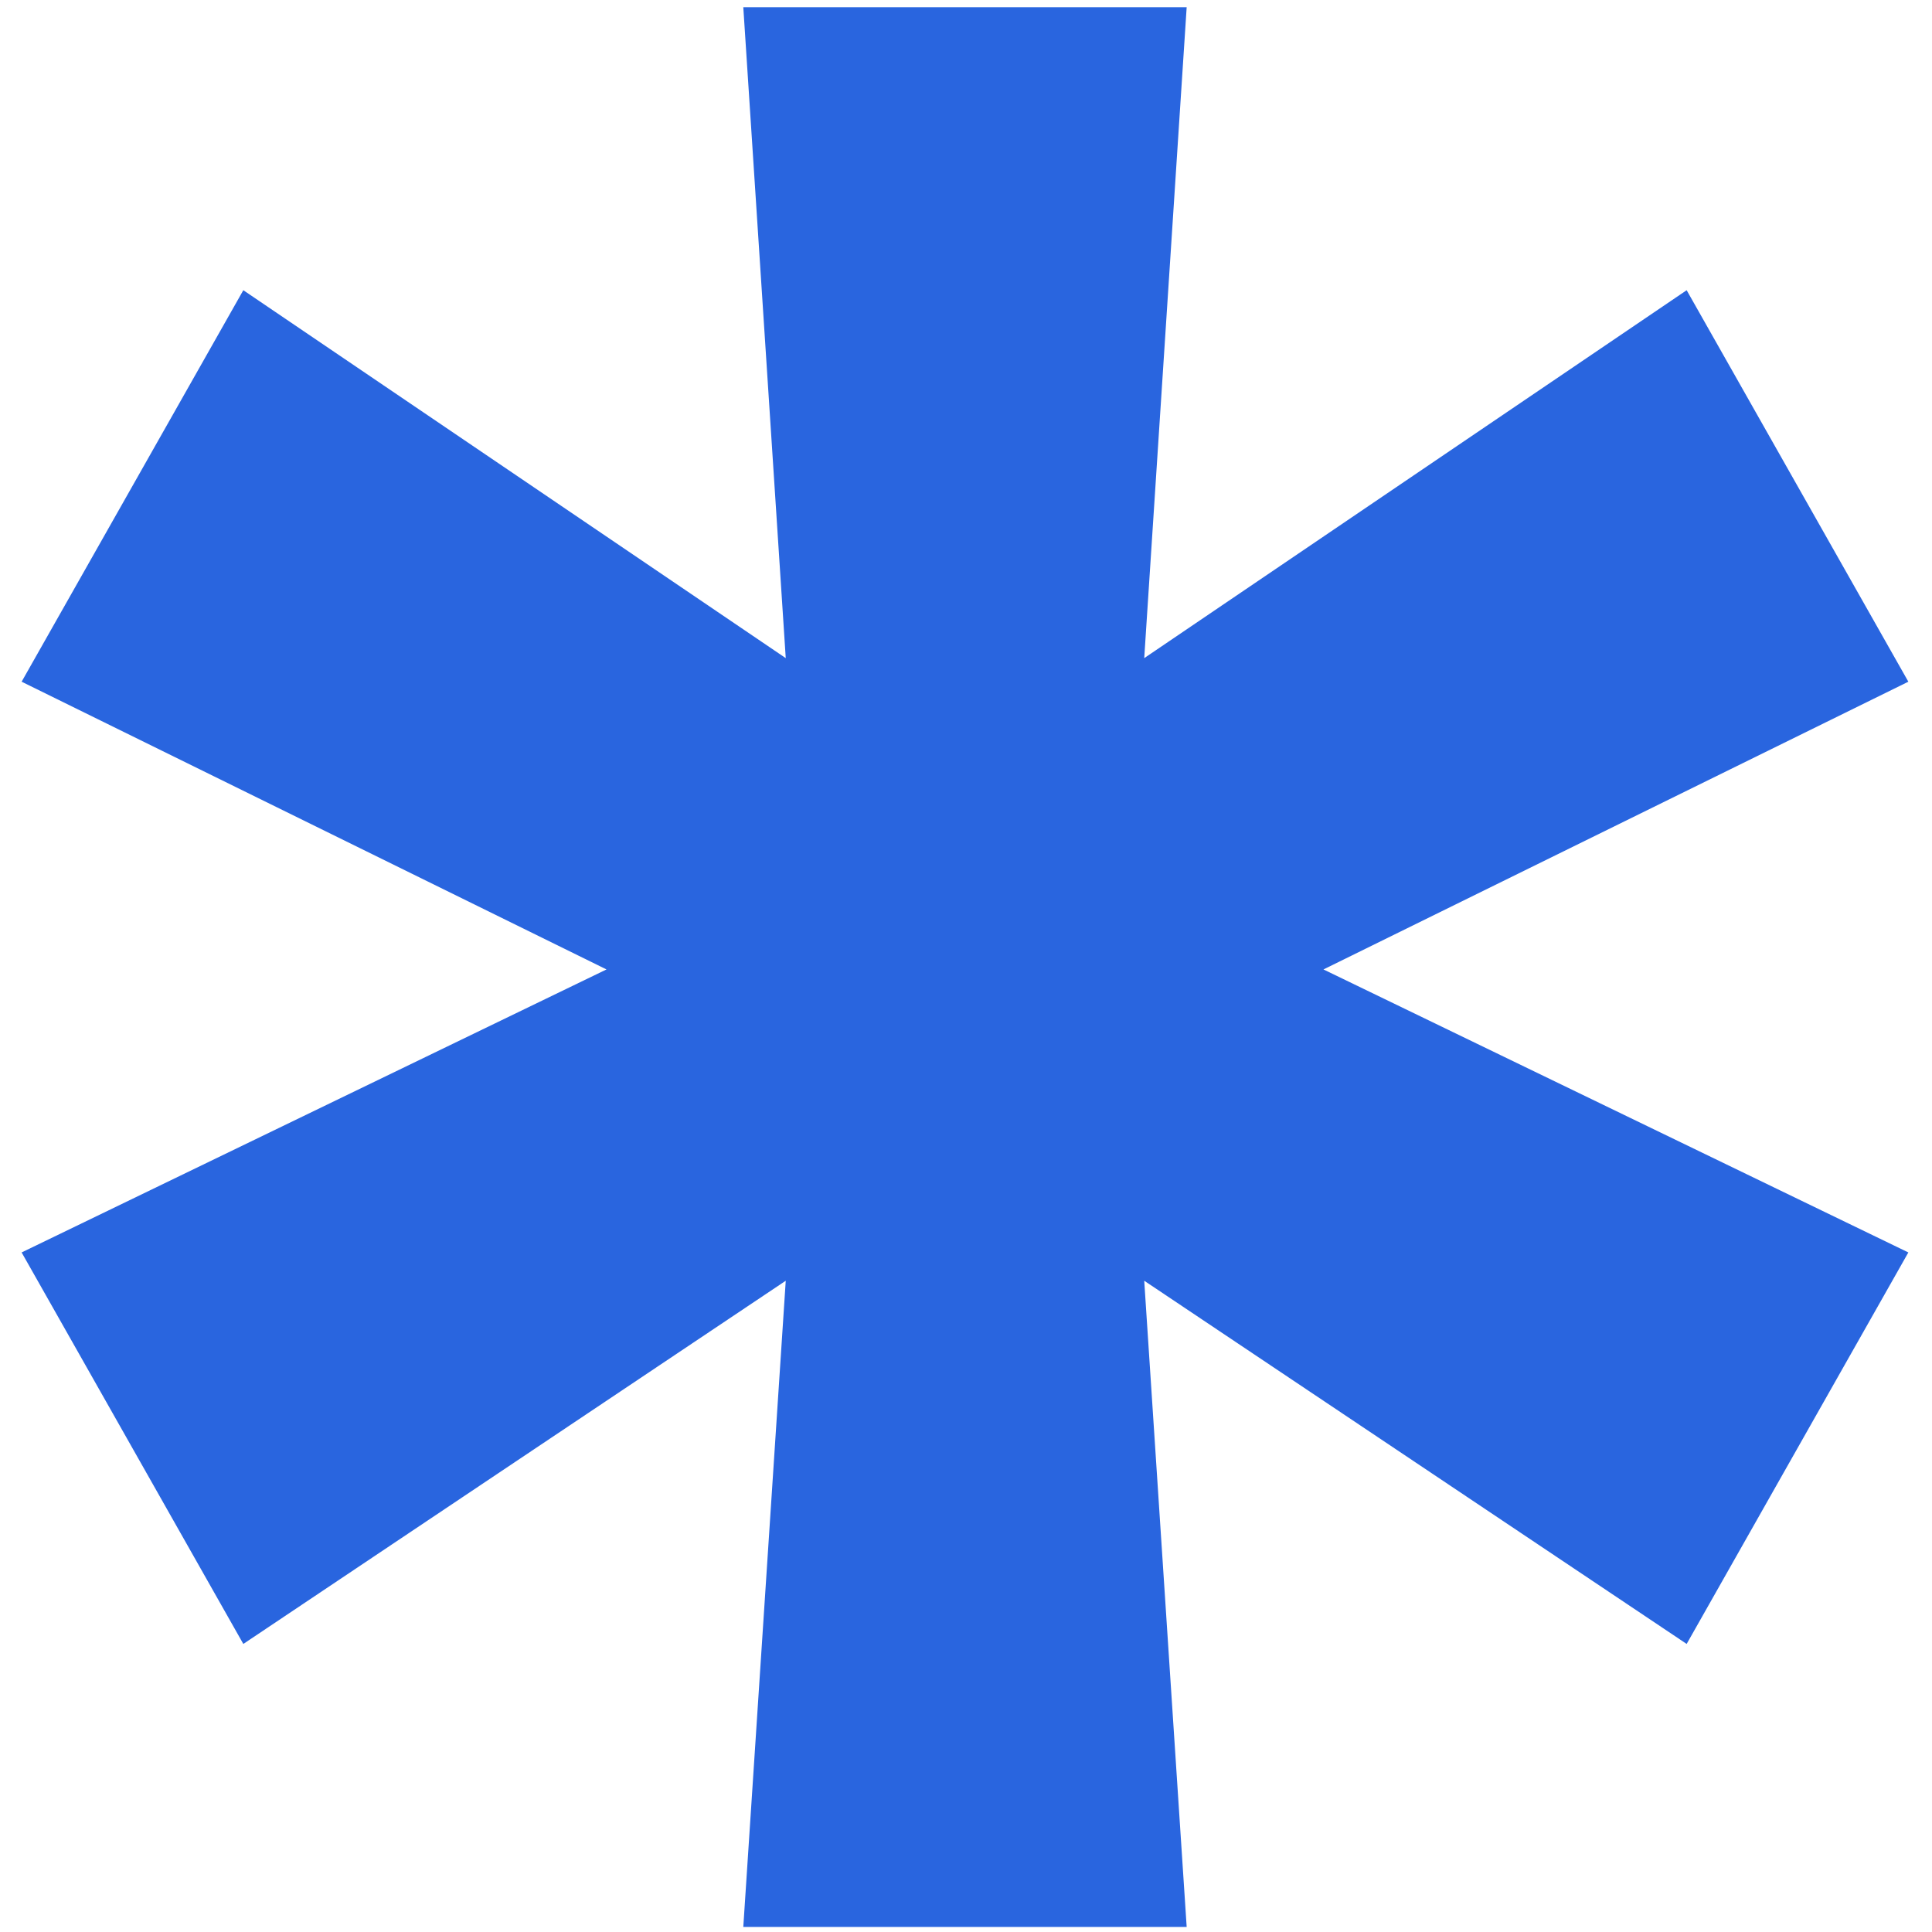
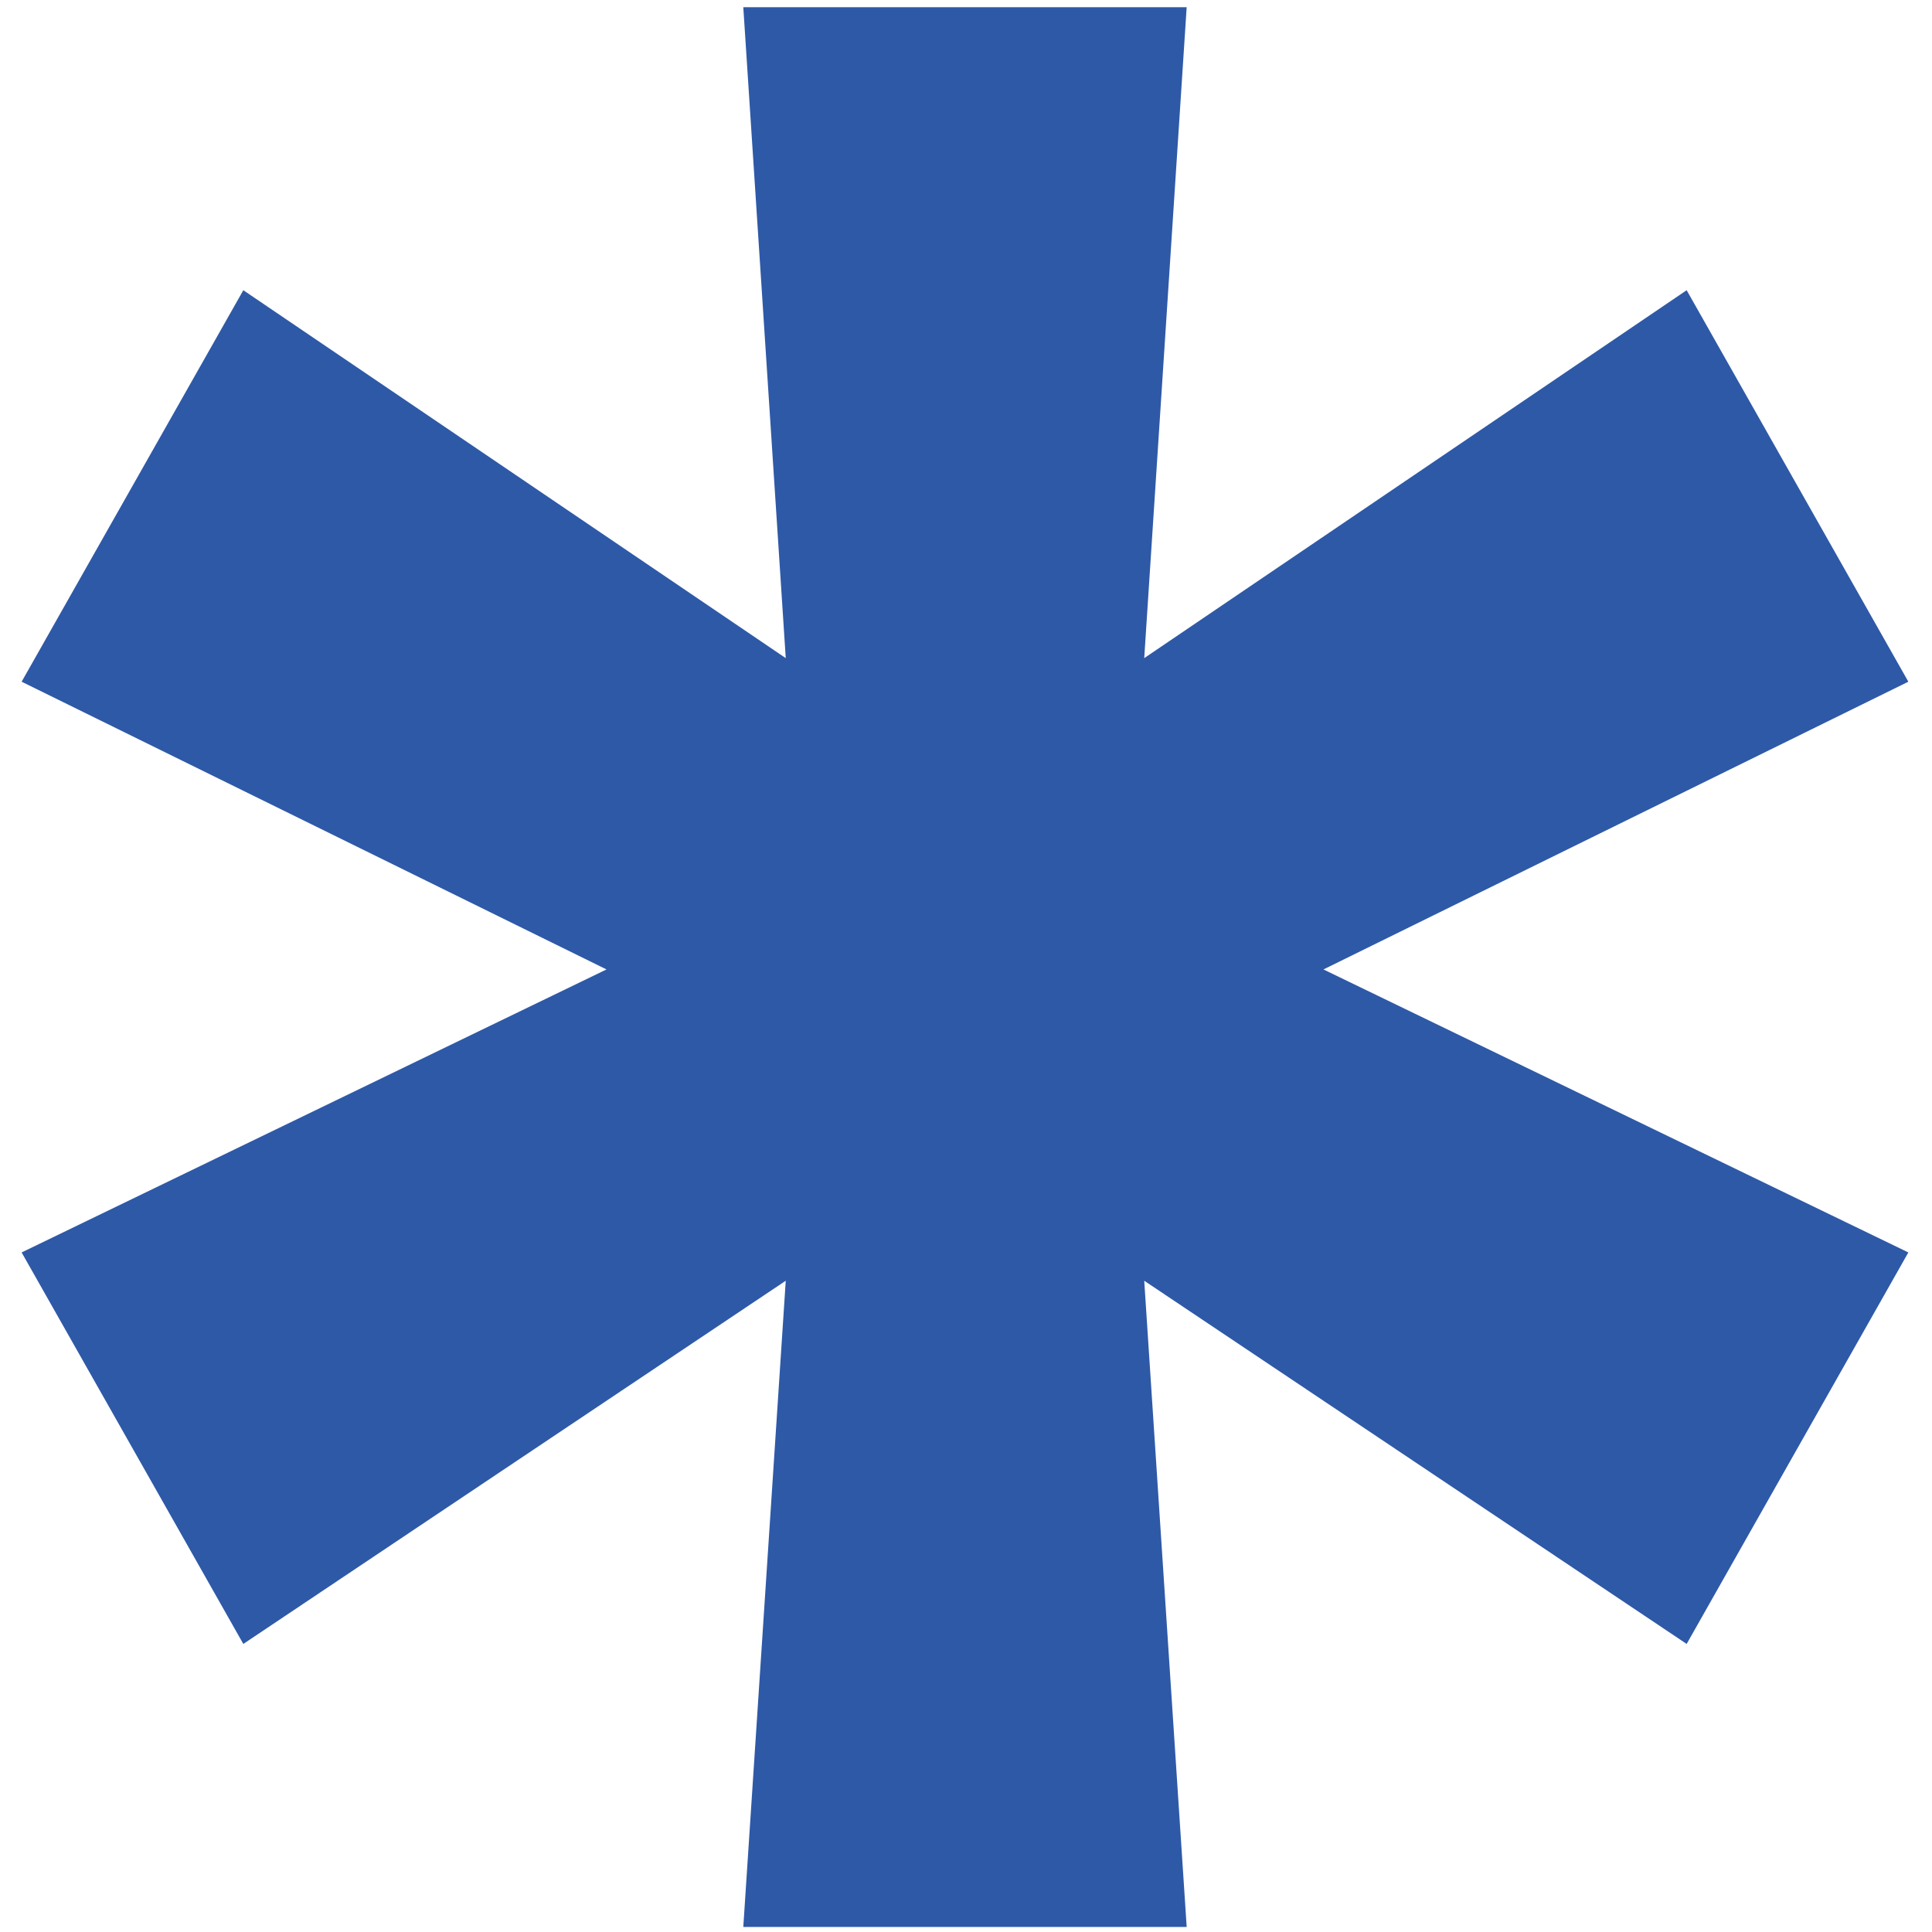
<svg xmlns="http://www.w3.org/2000/svg" width="268" height="268" viewBox="0 0 268 268" fill="none">
-   <path d="M103.107 267.299L108.996 177.66L33.752 228.041L3 173.734L84.133 134.477L3 94.564L33.752 40.258L108.996 91.293L103.107 1H164.611L158.723 91.293L233.967 40.258L264.719 94.564L183.586 134.477L264.719 173.734L233.967 228.041L158.723 177.66L164.611 267.299H103.107Z" fill="#2965DF" />
+   <path d="M103.107 267.299L108.996 177.66L33.752 228.041L3 173.734L84.133 134.477L3 94.564L33.752 40.258L108.996 91.293L103.107 1H164.611L158.723 91.293L233.967 40.258L264.719 94.564L183.586 134.477L264.719 173.734L233.967 228.041L158.723 177.66L164.611 267.299H103.107Z" fill="#2E59A7" />
</svg>
